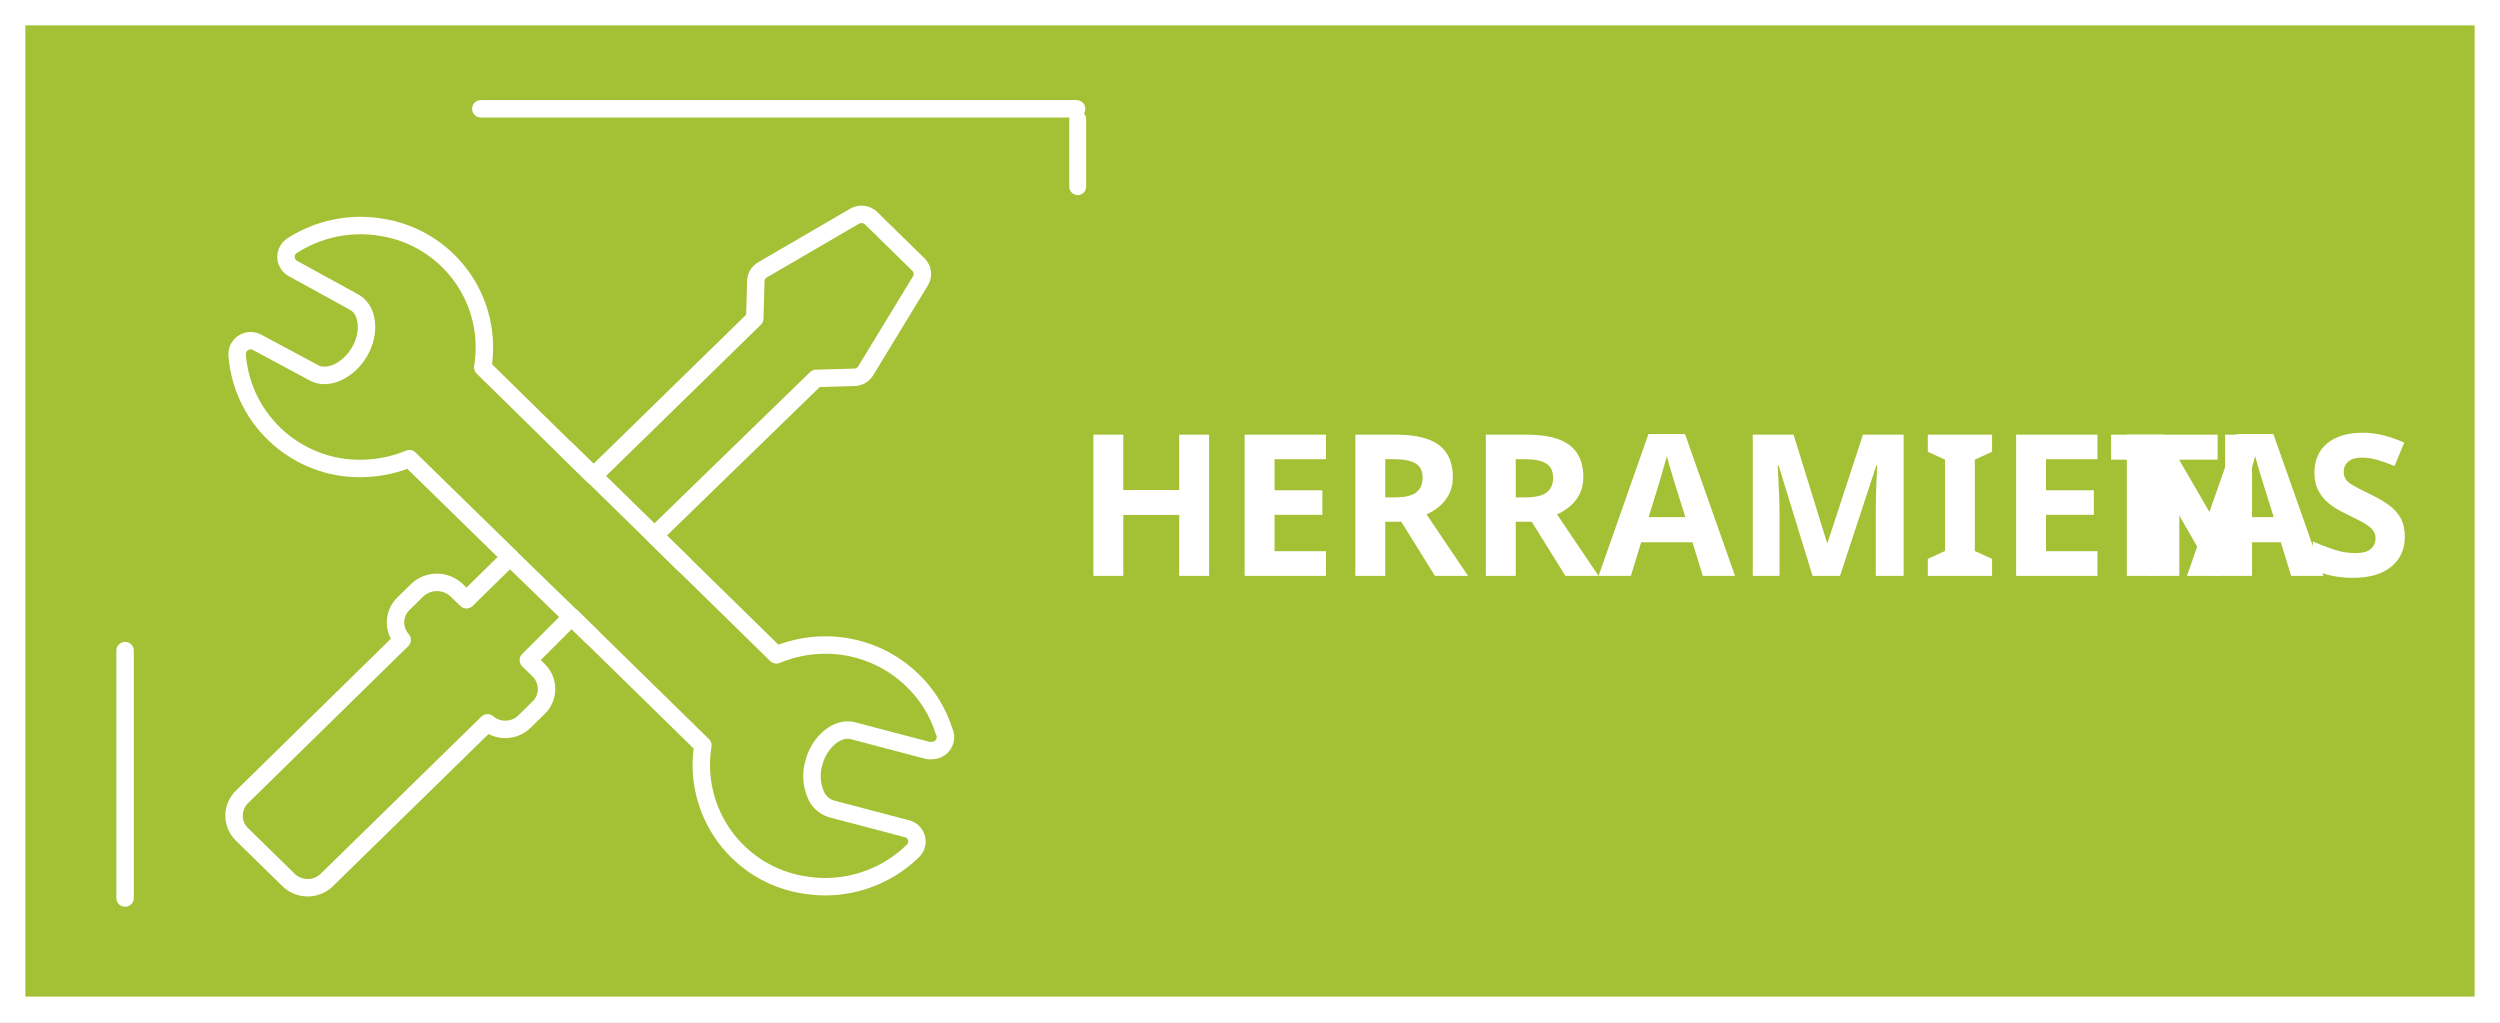
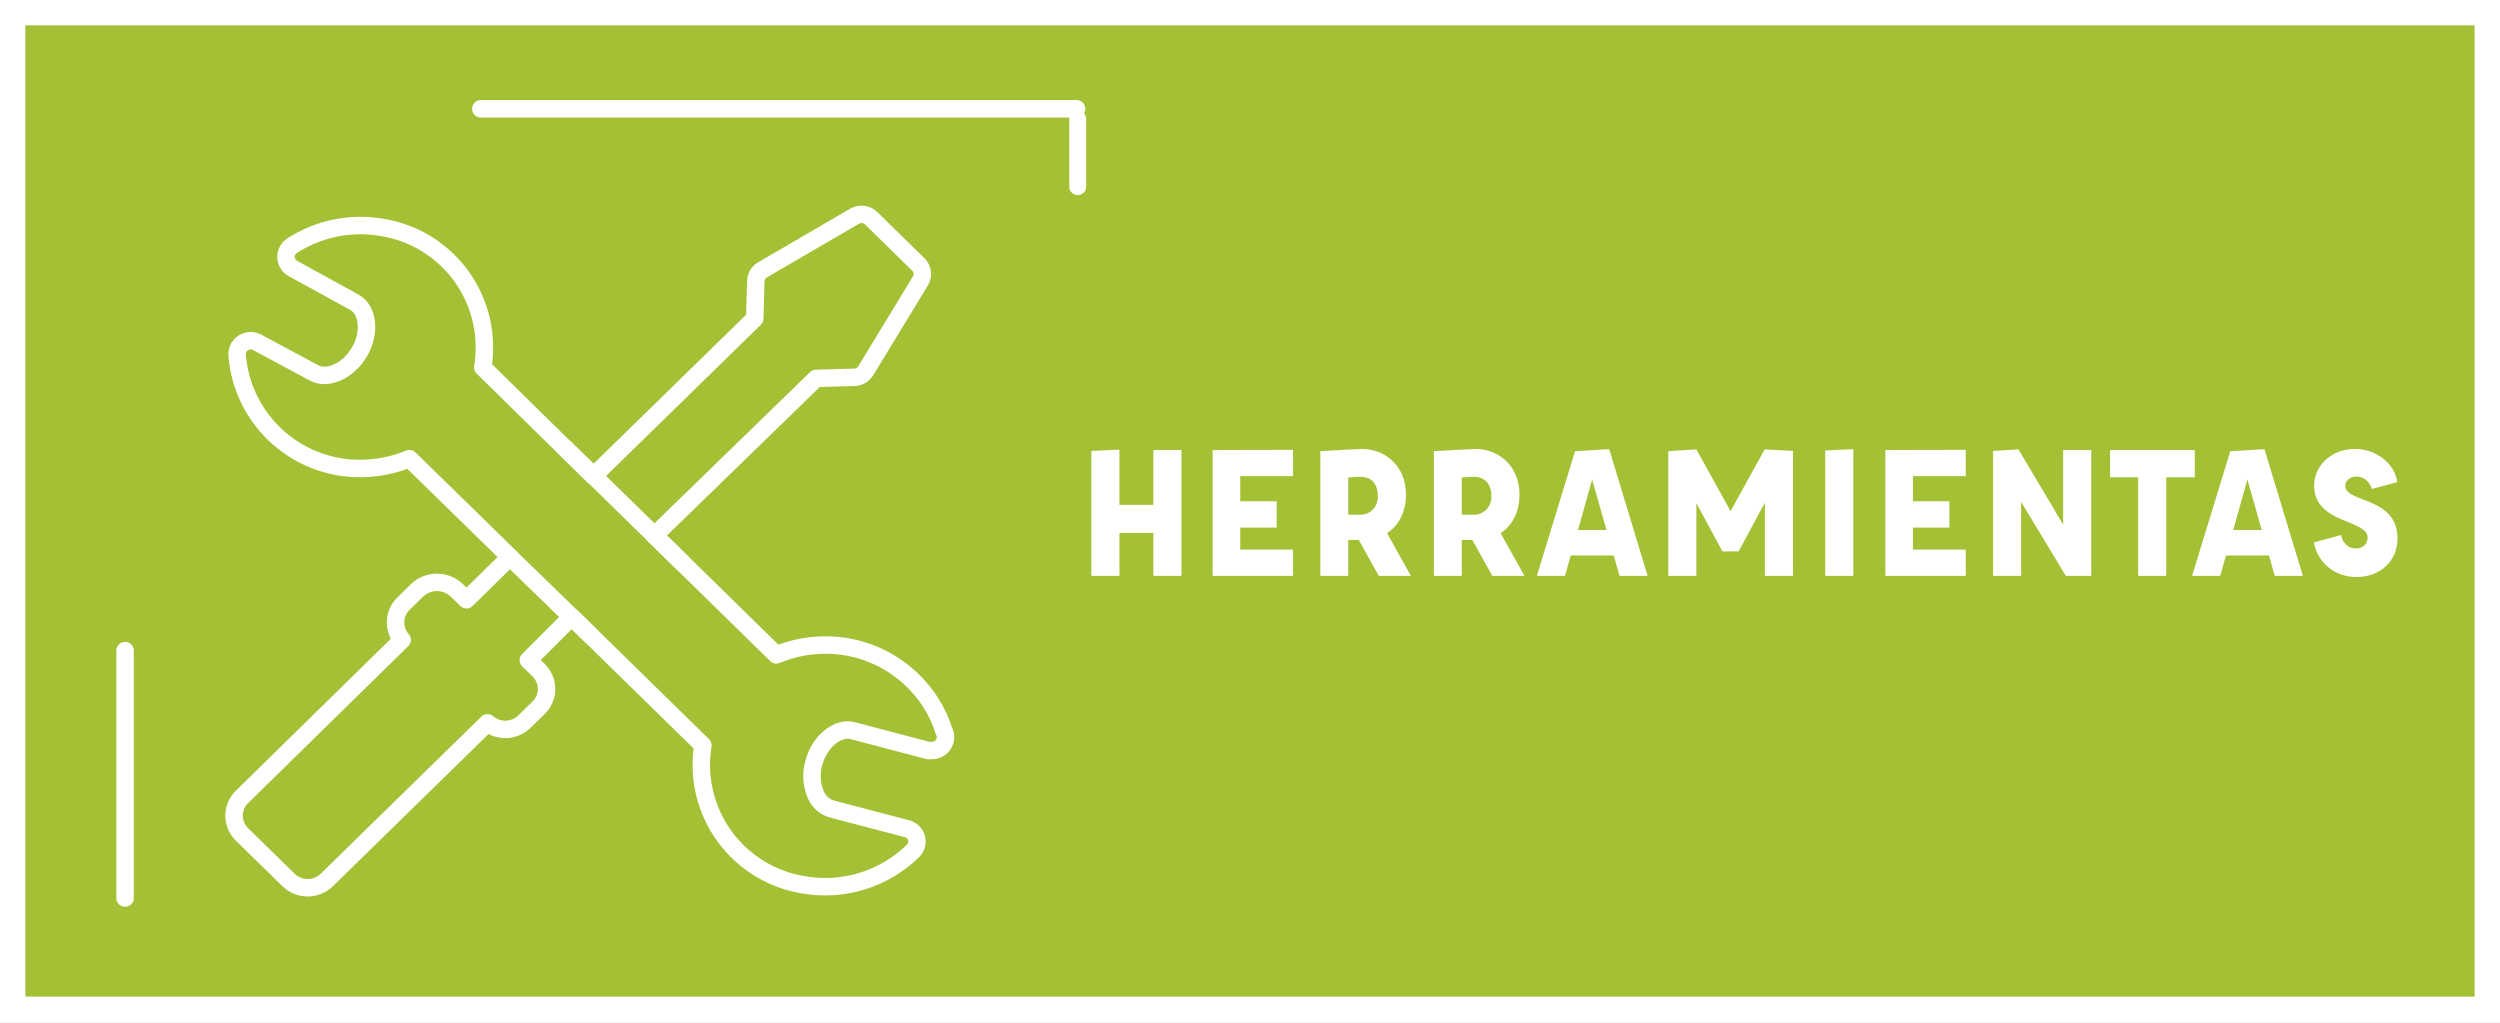
- <svg xmlns="http://www.w3.org/2000/svg" viewBox="0 0 444.32 181.64">
-   <defs>
-     <style>.cls-1{fill:#a4c135;stroke-miterlimit:10;stroke-width:4.51px;}.cls-1,.cls-5,.cls-6{stroke:#fff;}.cls-2{font-size:35.14px;fill:#fff;font-family:Affogato-Bold, Affogato;font-weight:700;}.cls-3{letter-spacing:-0.05em;}.cls-4{letter-spacing:-0.02em;}.cls-5,.cls-6{fill:none;stroke-linecap:round;stroke-linejoin:round;}.cls-5{stroke-width:3.1px;}.cls-6{stroke-width:3px;}</style>
+ <svg xmlns="http://www.w3.org/2000/svg" id="svg32" version="1.1" viewBox="0 0 444.32 181.64">
+   <defs id="defs4">
+     <style id="style2">.cls-1{fill:#a4c135;stroke-miterlimit:10;stroke-width:4.51px;}.cls-1,.cls-5,.cls-6{stroke:#fff;}.cls-2{font-size:35.14px;fill:#fff;font-family:Affogato-Bold, Affogato;font-weight:700;}.cls-3{letter-spacing:-0.05em;}.cls-4{letter-spacing:-0.02em;}.cls-5,.cls-6{fill:none;stroke-linecap:round;stroke-linejoin:round;}.cls-5{stroke-width:3.1px;}.cls-6{stroke-width:3px;}</style>
  </defs>
-   <g id="Capa_2" data-name="Capa 2">
-     <g id="Layer_1" data-name="Layer 1">
-       <polygon class="cls-1" points="442.07 2.25 402.58 2.25 2.25 2.25 2.25 179.38 442.07 179.38 442.07 27.66 442.07 2.25" />
-       <text class="cls-2" transform="translate(191.17 102.35)">HERRAMIEN<tspan class="cls-3" x="183.33" y="0">T</tspan>
-         <tspan class="cls-4" x="197.51" y="0">A</tspan>
-         <tspan x="218.28" y="0">S</tspan>
-       </text>
-       <path class="cls-5" d="M131.05,109.6,116.31,95.17l28.74-27.92,6.81-.19a2.43,2.43,0,0,0,2-1.16l9.74-16a2.33,2.33,0,0,0-.36-2.87l-8.42-8.25a2.46,2.46,0,0,0-2.94-.35l-16.37,9.54a2.33,2.33,0,0,0-1.18,2l-.19,6.64-28.67,28L85.8,65.29a21.6,21.6,0,0,0-18-24.89,22.36,22.36,0,0,0-15.94,3.3A2.33,2.33,0,0,0,51.26,47a2.4,2.4,0,0,0,.82.73l10.92,6c2.4,1.34,2.88,5.34.93,8.74s-5.67,5.13-8.1,3.81L45.7,60.84a2.42,2.42,0,0,0-3.26.93,2.4,2.4,0,0,0-.3,1.28A21.86,21.86,0,0,0,65.48,83.21a22.74,22.74,0,0,0,7.28-1.69L90.65,99l-7.74,7.59-1.76-1.7a5.11,5.11,0,0,0-7,0l-2.4,2.36a4.64,4.64,0,0,0-.27,6.47h0L43.08,141.56a4.65,4.65,0,0,0-.15,6.66l.15.15,8.13,7.95a4.88,4.88,0,0,0,6.8.15l.15-.15,28.48-27.85h0a4.88,4.88,0,0,0,6.61-.26l2.41-2.36a4.64,4.64,0,0,0,.15-6.65l-.15-.15-1.76-1.72,7.7-7.7,23.32,22.84A21.6,21.6,0,0,0,143,157.29a22.28,22.28,0,0,0,19.37-6.17,2.32,2.32,0,0,0-.2-3.32,2.36,2.36,0,0,0-.89-.49l-13.54-3.56a4.41,4.41,0,0,1-2.83-2.71,8.39,8.39,0,0,1-.24-5.55c1-3.7,4.2-6.34,6.9-5.63l13.39,3.53a2.36,2.36,0,0,0,.65,0,2.39,2.39,0,0,0,2.44-2.33,2.42,2.42,0,0,0-.27-1.11,21.42,21.42,0,0,0-5.56-9h0a22.14,22.14,0,0,0-15.56-6.31,22.47,22.47,0,0,0-8.68,1.75l-6.91-6.77" />
-       <line class="cls-5" x1="90.65" y1="99.03" x2="105.22" y2="113.18" />
-       <line class="cls-5" x1="121.58" y1="100.33" x2="100.46" y2="79.65" />
-       <line class="cls-5" x1="191.34" y1="19.34" x2="85.46" y2="19.34" />
-       <line class="cls-5" x1="22.23" y1="115.63" x2="22.23" y2="159.61" />
-       <line class="cls-6" x1="191.54" y1="21.17" x2="191.54" y2="33.17" />
+   <g data-name="Capa 2" id="Capa_2">
+     <g data-name="Layer 1" id="Layer_1">
+       <polygon id="polygon8" points="442.07 2.25 402.58 2.25 2.25 2.25 2.25 179.38 442.07 179.38 442.07 27.66 442.07 2.25" class="cls-1" />
+       <g id="text16" style="font-weight:700;font-size:35.14px;font-family:Affogato-Bold, Affogato;fill:#ffffff" transform="translate(191.17 102.35)" aria-label="HERRAMIENTAS">
+         <path id="path38" style="font-weight:700;font-size:35.14px;font-family:Affogato-Bold, Affogato;fill:#ffffff" d="m 13.816,-22.362 v 9.743 H 7.787 v -9.823 l -4.991,0.24 V 0 H 7.787 V -7.627 H 13.816 V 0 h 4.991 v -22.362 z" />
+         <path id="path40" style="font-weight:700;font-size:35.14px;font-family:Affogato-Bold, Affogato;fill:#ffffff" d="m 38.642,-17.73 v -4.672 l -14.296,0.04 V 0 h 14.296 v -4.672 h -9.384 v -3.913 h 6.469 v -4.672 h -6.469 v -4.472 z" />
+         <path id="path42" style="font-weight:700;font-size:35.14px;font-family:Affogato-Bold, Affogato;fill:#ffffff" d="m 59.587,0 -4.233,-7.587 c 2.076,-1.358 3.354,-3.794 3.354,-6.828 0,-5.471 -4.073,-8.146 -7.787,-8.146 -2.516,0.12 -4.912,0.24 -7.427,0.399 V 0 h 4.952 v -6.389 h 1.877 L 53.877,0 Z M 48.446,-17.49 c 0.759,-0.08 1.358,-0.08 2.116,-0.12 2.116,0 3.155,1.358 3.155,3.474 0,2.116 -1.597,3.274 -3.075,3.274 h -2.196 z" />
+         <path id="path44" style="font-weight:700;font-size:35.14px;font-family:Affogato-Bold, Affogato;fill:#ffffff" d="m 79.765,0 -4.233,-7.587 c 2.076,-1.358 3.354,-3.794 3.354,-6.828 0,-5.471 -4.073,-8.146 -7.787,-8.146 -2.516,0.12 -4.912,0.24 -7.427,0.399 V 0 h 4.952 v -6.389 h 1.877 L 74.055,0 Z M 68.624,-17.49 c 0.759,-0.08 1.358,-0.08 2.116,-0.12 2.116,0 3.155,1.358 3.155,3.474 0,2.116 -1.597,3.274 -3.075,3.274 h -2.196 z" />
+         <path id="path46" style="font-weight:700;font-size:35.14px;font-family:Affogato-Bold, Affogato;fill:#ffffff" d="m 96.669,0 h 4.991 L 94.832,-22.522 88.762,-22.162 81.974,0 h 4.991 l 1.038,-3.634 h 7.627 z m -7.387,-8.146 2.516,-8.985 2.556,8.985 z" />
+         <path id="path48" style="font-weight:700;font-size:35.14px;font-family:Affogato-Bold, Affogato;fill:#ffffff" d="m 122.463,-22.482 -6.07,10.981 -6.07,-10.981 -4.991,0.319 V 0 h 4.991 v -12.938 l 4.632,8.585 h 2.875 l 4.672,-8.665 V 0 h 4.991 v -22.202 z" />
+         <path id="path50" style="font-weight:700;font-size:35.14px;font-family:Affogato-Bold, Affogato;fill:#ffffff" d="m 138.212,-22.522 -4.991,0.24 V 0 h 4.991 z" />
+         <path id="path52" style="font-weight:700;font-size:35.14px;font-family:Affogato-Bold, Affogato;fill:#ffffff" d="m 158.2,-17.73 v -4.672 l -14.296,0.04 V 0 h 14.296 v -4.672 h -9.384 v -3.913 h 6.469 v -4.672 h -6.469 v -4.472 z" />
+         <path id="path54" style="font-weight:700;font-size:35.14px;font-family:Affogato-Bold, Affogato;fill:#ffffff" d="m 175.512,-22.362 v 13.257 l -7.946,-13.377 -4.512,0.28 V 0 h 4.991 V -13.138 L 175.991,0 h 4.512 v -22.362 z" />
+         <path id="path56" style="letter-spacing:-0.05em" d="m 198.903,-22.362 h -15.054 v 4.832 h 4.991 V 0 h 4.991 v -17.53 h 5.071 z" />
+         <path id="path58" style="letter-spacing:-0.02em" d="m 213.123,0 h 4.991 l -6.828,-22.522 -6.07,0.359 L 198.428,0 h 4.991 l 1.038,-3.634 h 7.627 z m -7.387,-8.146 2.516,-8.985 2.556,8.985 z" />
+         <path id="path60" style="" d="m 227.624,0.2 c 4.273,0 7.308,-2.875 7.308,-6.828 0,-7.347 -8.825,-6.349 -9.264,-9.144 -0.16,-0.998 0.679,-1.877 1.997,-1.877 1.078,0 2.236,0.679 2.715,2.196 l 4.512,-1.198 c -0.439,-3.274 -3.674,-5.91 -7.547,-5.91 -4.033,0 -7.228,2.875 -7.228,6.509 0,6.788 9.384,5.99 9.504,9.184 0.04,1.278 -0.918,1.997 -2.156,1.997 -1.238,0 -2.316,-0.958 -2.556,-2.396 l -4.832,1.318 c 0.679,3.714 3.794,6.149 7.547,6.149 z" />
+       </g>
+       <path id="path18" d="M131.05,109.6,116.31,95.17l28.74-27.92,6.81-.19a2.43,2.43,0,0,0,2-1.16l9.74-16a2.33,2.33,0,0,0-.36-2.87l-8.42-8.25a2.46,2.46,0,0,0-2.94-.35l-16.37,9.54a2.33,2.33,0,0,0-1.18,2l-.19,6.64-28.67,28L85.8,65.29a21.6,21.6,0,0,0-18-24.89,22.36,22.36,0,0,0-15.94,3.3A2.33,2.33,0,0,0,51.26,47a2.4,2.4,0,0,0,.82.73l10.92,6c2.4,1.34,2.88,5.34.93,8.74s-5.67,5.13-8.1,3.81L45.7,60.84a2.42,2.42,0,0,0-3.26.93,2.4,2.4,0,0,0-.3,1.28A21.86,21.86,0,0,0,65.48,83.21a22.74,22.74,0,0,0,7.28-1.69L90.65,99l-7.74,7.59-1.76-1.7a5.11,5.11,0,0,0-7,0l-2.4,2.36a4.64,4.64,0,0,0-.27,6.47h0L43.08,141.56a4.65,4.65,0,0,0-.15,6.66l.15.15,8.13,7.95a4.88,4.88,0,0,0,6.8.15l.15-.15,28.48-27.85h0a4.88,4.88,0,0,0,6.61-.26l2.41-2.36a4.64,4.64,0,0,0,.15-6.65l-.15-.15-1.76-1.72,7.7-7.7,23.32,22.84A21.6,21.6,0,0,0,143,157.29a22.28,22.28,0,0,0,19.37-6.17,2.32,2.32,0,0,0-.2-3.32,2.36,2.36,0,0,0-.89-.49l-13.54-3.56a4.41,4.41,0,0,1-2.83-2.71,8.39,8.39,0,0,1-.24-5.55c1-3.7,4.2-6.34,6.9-5.63l13.39,3.53a2.36,2.36,0,0,0,.65,0,2.39,2.39,0,0,0,2.44-2.33,2.42,2.42,0,0,0-.27-1.11,21.42,21.42,0,0,0-5.56-9h0a22.14,22.14,0,0,0-15.56-6.31,22.47,22.47,0,0,0-8.68,1.75l-6.91-6.77" class="cls-5" />
+       <line id="line20" y2="113.18" x2="105.22" y1="99.03" x1="90.65" class="cls-5" />
+       <line id="line22" y2="79.65" x2="100.46" y1="100.33" x1="121.58" class="cls-5" />
+       <line id="line24" y2="19.34" x2="85.46" y1="19.34" x1="191.34" class="cls-5" />
+       <line id="line26" y2="159.61" x2="22.23" y1="115.63" x1="22.23" class="cls-5" />
+       <line id="line28" y2="33.17" x2="191.54" y1="21.17" x1="191.54" class="cls-6" />
    </g>
  </g>
</svg>
